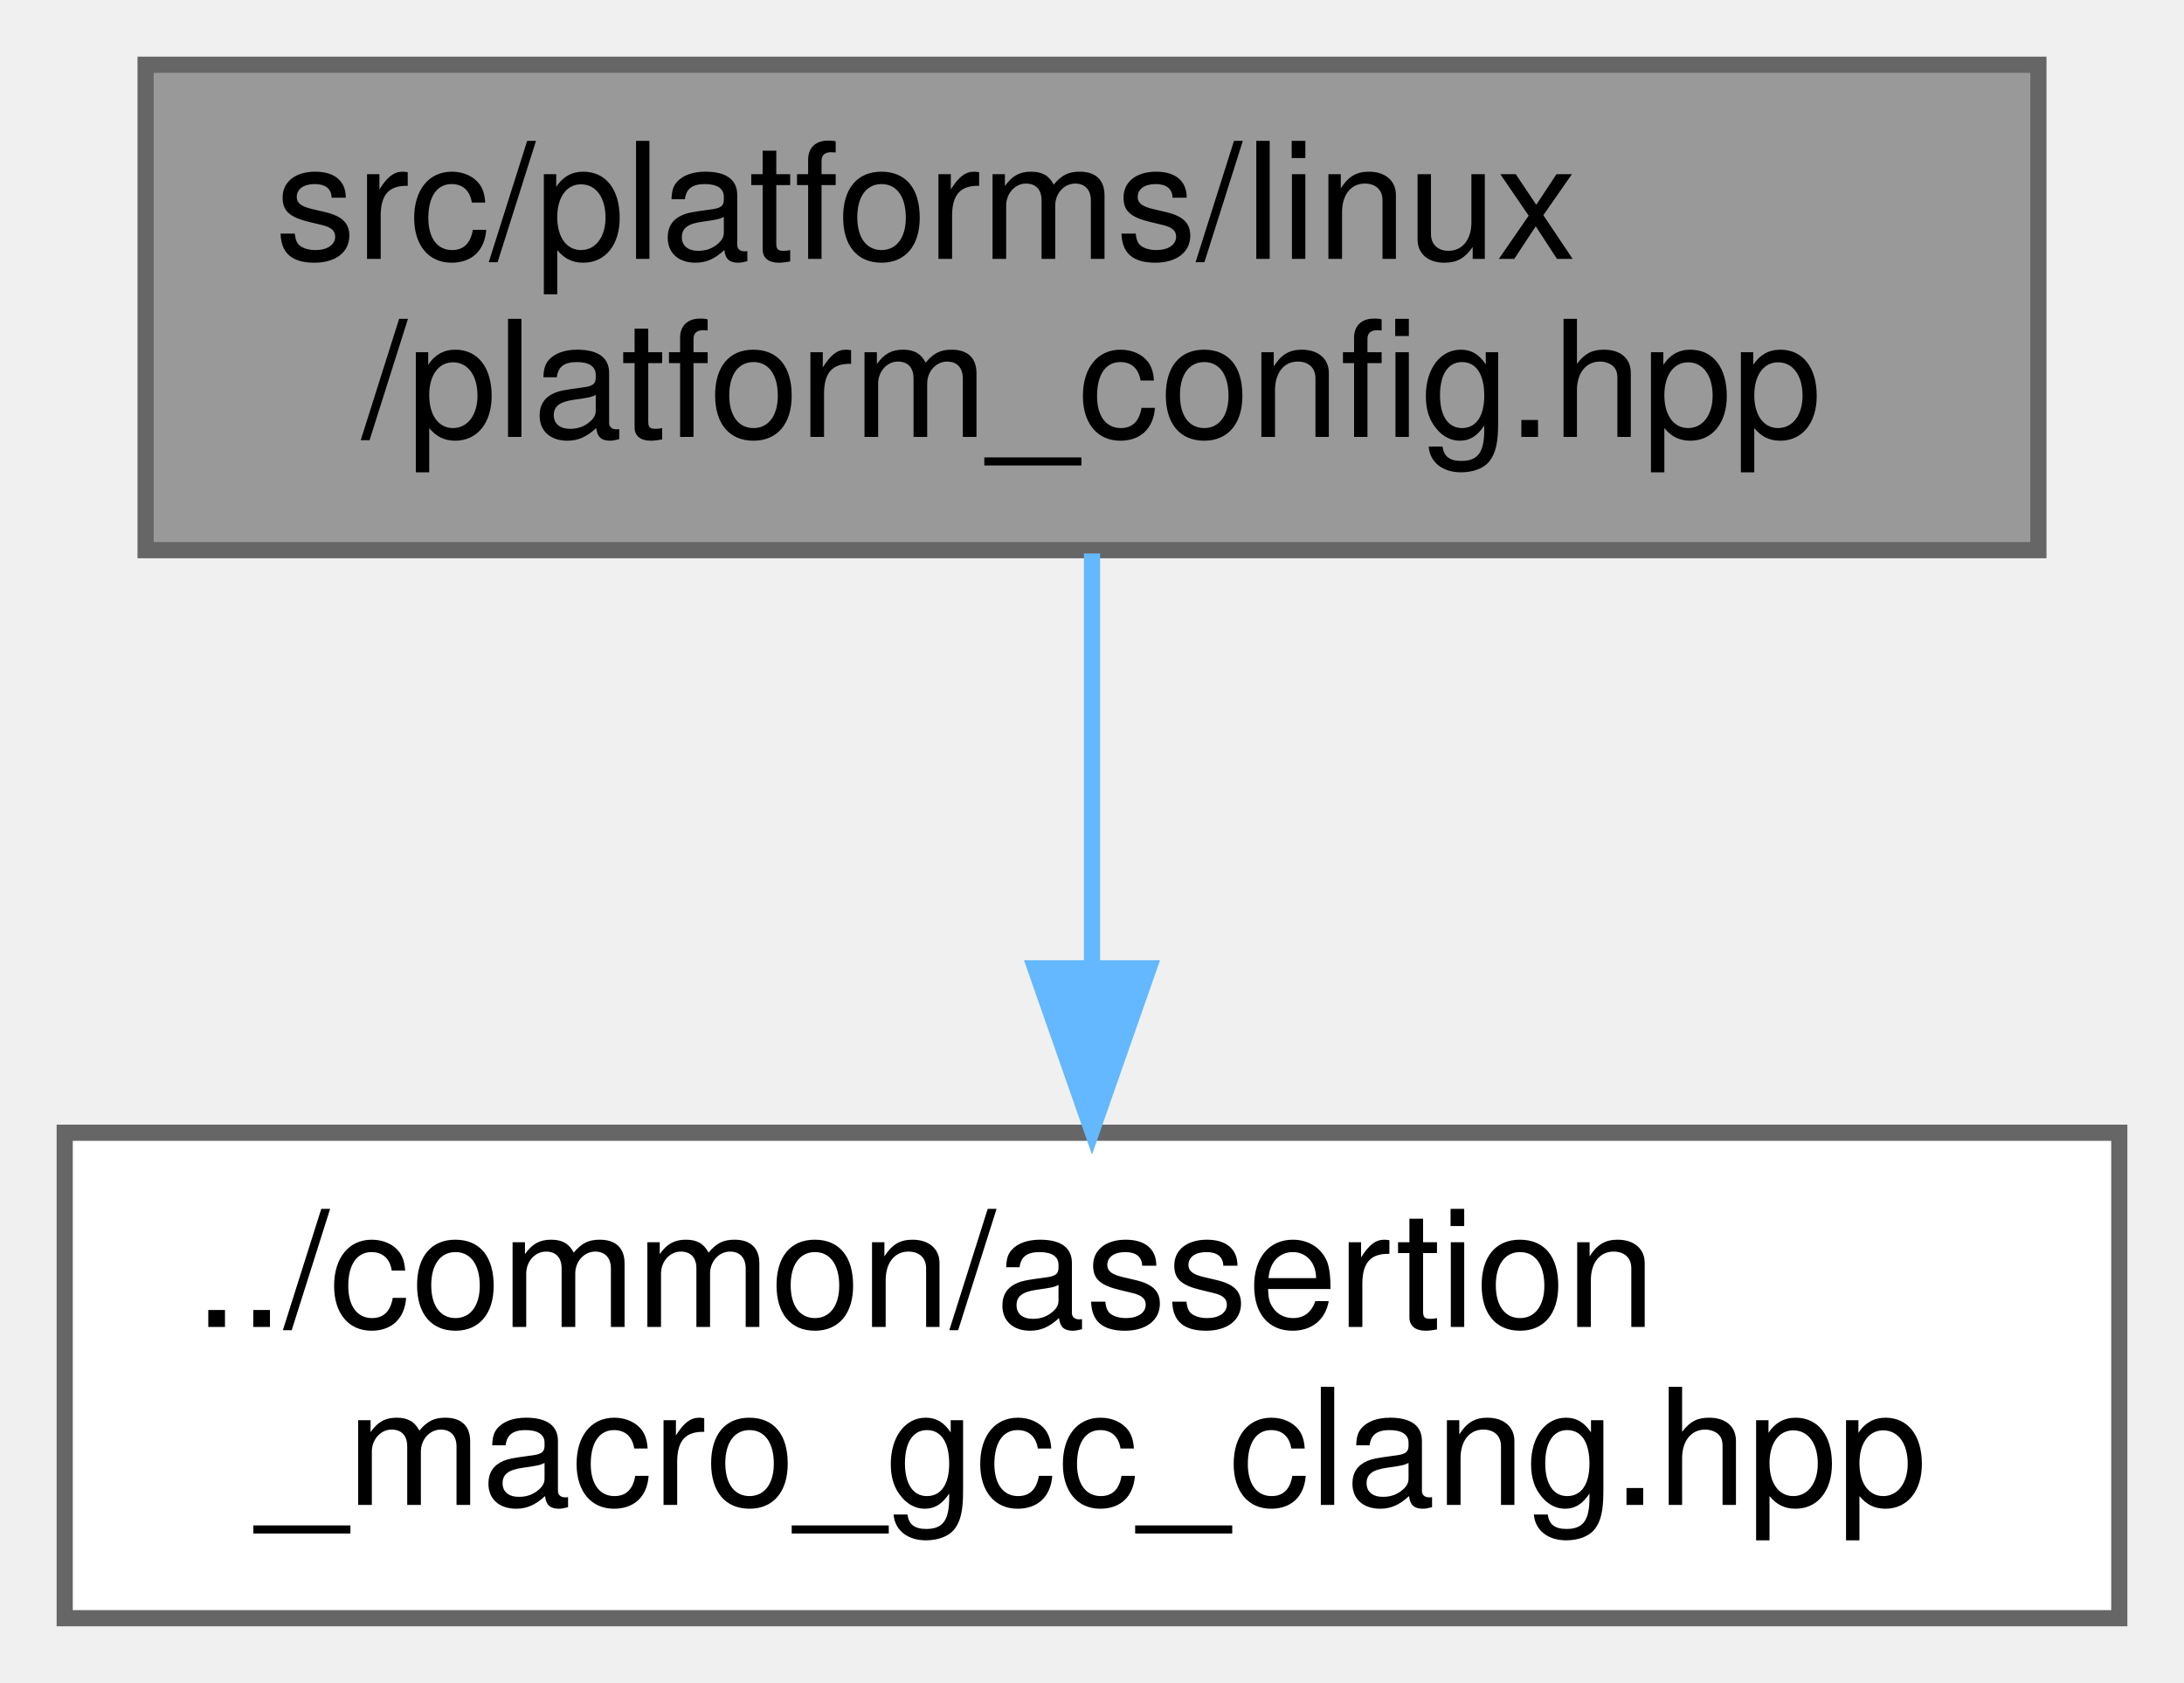
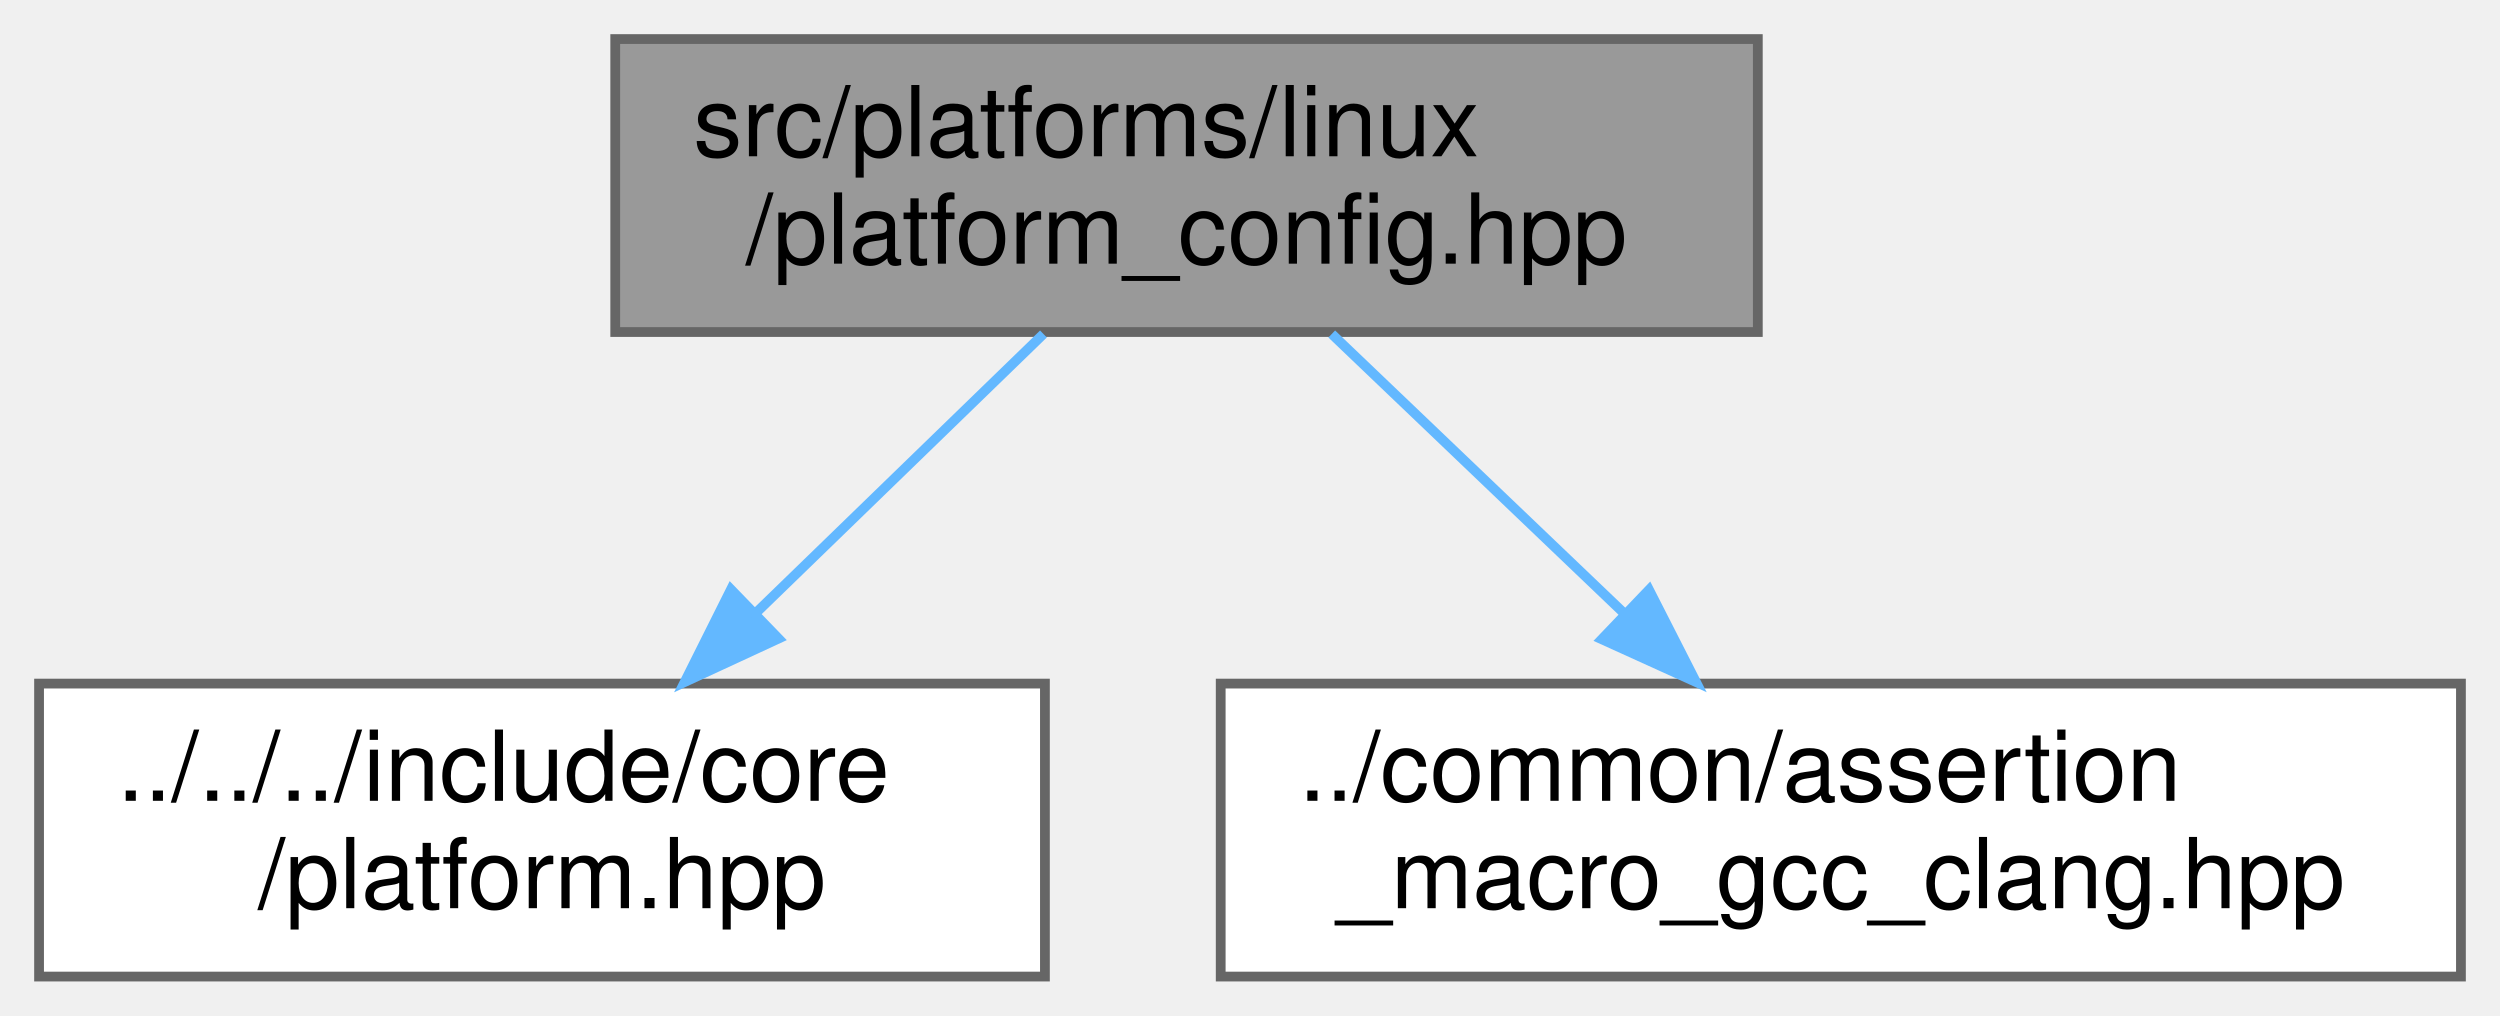
- <svg xmlns="http://www.w3.org/2000/svg" xmlns:xlink="http://www.w3.org/1999/xlink" width="135pt" height="104pt" viewBox="0.00 0.00 135.00 104.00">
+ <svg xmlns="http://www.w3.org/2000/svg" xmlns:xlink="http://www.w3.org/1999/xlink" width="256pt" height="104pt" viewBox="0.00 0.00 256.00 104.00">
  <g id="graph0" class="graph" transform="scale(1 1) rotate(0) translate(4 100)">
    <g id="Node000001" class="node">
      <g id="a_Node000001">
        <a xlink:title="additional linux platform header">
-           <polygon fill="#999999" stroke="#666666" points="122,-96 5,-96 5,-66 122,-66 122,-96" />
-           <text text-anchor="start" x="13" y="-84" font-family="Helvetica,sans-Serif" font-size="10.00">src/platforms/linux</text>
-           <text text-anchor="middle" x="63.5" y="-73" font-family="Helvetica,sans-Serif" font-size="10.00">/platform_config.hpp</text>
+           <polygon fill="#999999" stroke="#666666" points="176,-96 59,-96 59,-66 176,-66 176,-96" />
+           <text text-anchor="start" x="67" y="-84" font-family="Helvetica,sans-Serif" font-size="10.00">src/platforms/linux</text>
+           <text text-anchor="middle" x="117.5" y="-73" font-family="Helvetica,sans-Serif" font-size="10.00">/platform_config.hpp</text>
        </a>
      </g>
    </g>
    <g id="Node000002" class="node">
      <g id="a_Node000002">
-         <a xlink:href="../../d1/d5f/assertion__macro__gcc__clang_8hpp.html" target="_top" xlink:title="Debug and Release assertion macro implementations for GCC/Clang platforms.">
-           <polygon fill="white" stroke="#666666" points="127,-30 0,-30 0,0 127,0 127,-30" />
-           <text text-anchor="start" x="8" y="-18" font-family="Helvetica,sans-Serif" font-size="10.00">../common/assertion</text>
-           <text text-anchor="middle" x="63.5" y="-7" font-family="Helvetica,sans-Serif" font-size="10.00">_macro_gcc_clang.hpp</text>
+         <a xlink:href="../../d3/d60/platform_8hpp.html" target="_top" xlink:title="Platform and CPU architecture enumerations with compile-time and runtime detection utilities.">
+           <polygon fill="white" stroke="#666666" points="103,-30 0,-30 0,0 103,0 103,-30" />
+           <text text-anchor="start" x="8" y="-18" font-family="Helvetica,sans-Serif" font-size="10.00">../../../include/core</text>
+           <text text-anchor="middle" x="51.5" y="-7" font-family="Helvetica,sans-Serif" font-size="10.00">/platform.hpp</text>
        </a>
      </g>
    </g>
    <g id="edge1_Node000001_Node000002" class="edge">
      <g id="a_edge1_Node000001_Node000002">
        <a xlink:title=" ">
-           <path fill="none" stroke="#63b8ff" d="M63.5,-65.8C63.5,-58.34 63.5,-48.99 63.5,-40.41" />
-           <polygon fill="#63b8ff" stroke="#63b8ff" points="67,-40.16 63.5,-30.16 60,-40.16 67,-40.16" />
+           <path fill="none" stroke="#63b8ff" d="M102.85,-65.8C94.22,-57.43 83.14,-46.68 73.48,-37.31" />
+           <polygon fill="#63b8ff" stroke="#63b8ff" points="75.72,-34.61 66.11,-30.16 70.85,-39.64 75.72,-34.61" />
+         </a>
+       </g>
+     </g>
+     <g id="Node000003" class="node">
+       <g id="a_Node000003">
+         <a xlink:href="../../d1/d5f/assertion__macro__gcc__clang_8hpp.html" target="_top" xlink:title="Debug and Release assertion macro implementations for GCC/Clang platforms.">
+           <polygon fill="white" stroke="#666666" points="248,-30 121,-30 121,0 248,0 248,-30" />
+           <text text-anchor="start" x="129" y="-18" font-family="Helvetica,sans-Serif" font-size="10.00">../common/assertion</text>
+           <text text-anchor="middle" x="184.5" y="-7" font-family="Helvetica,sans-Serif" font-size="10.00">_macro_gcc_clang.hpp</text>
+         </a>
+       </g>
+     </g>
+     <g id="edge2_Node000001_Node000003" class="edge">
+       <g id="a_edge2_Node000001_Node000003">
+         <a xlink:title=" ">
+           <path fill="none" stroke="#63b8ff" d="M132.37,-65.8C141.13,-57.43 152.38,-46.68 162.19,-37.31" />
+           <polygon fill="#63b8ff" stroke="#63b8ff" points="164.86,-39.6 169.67,-30.16 160.02,-34.54 164.86,-39.6" />
        </a>
      </g>
    </g>
  </g>
</svg>
